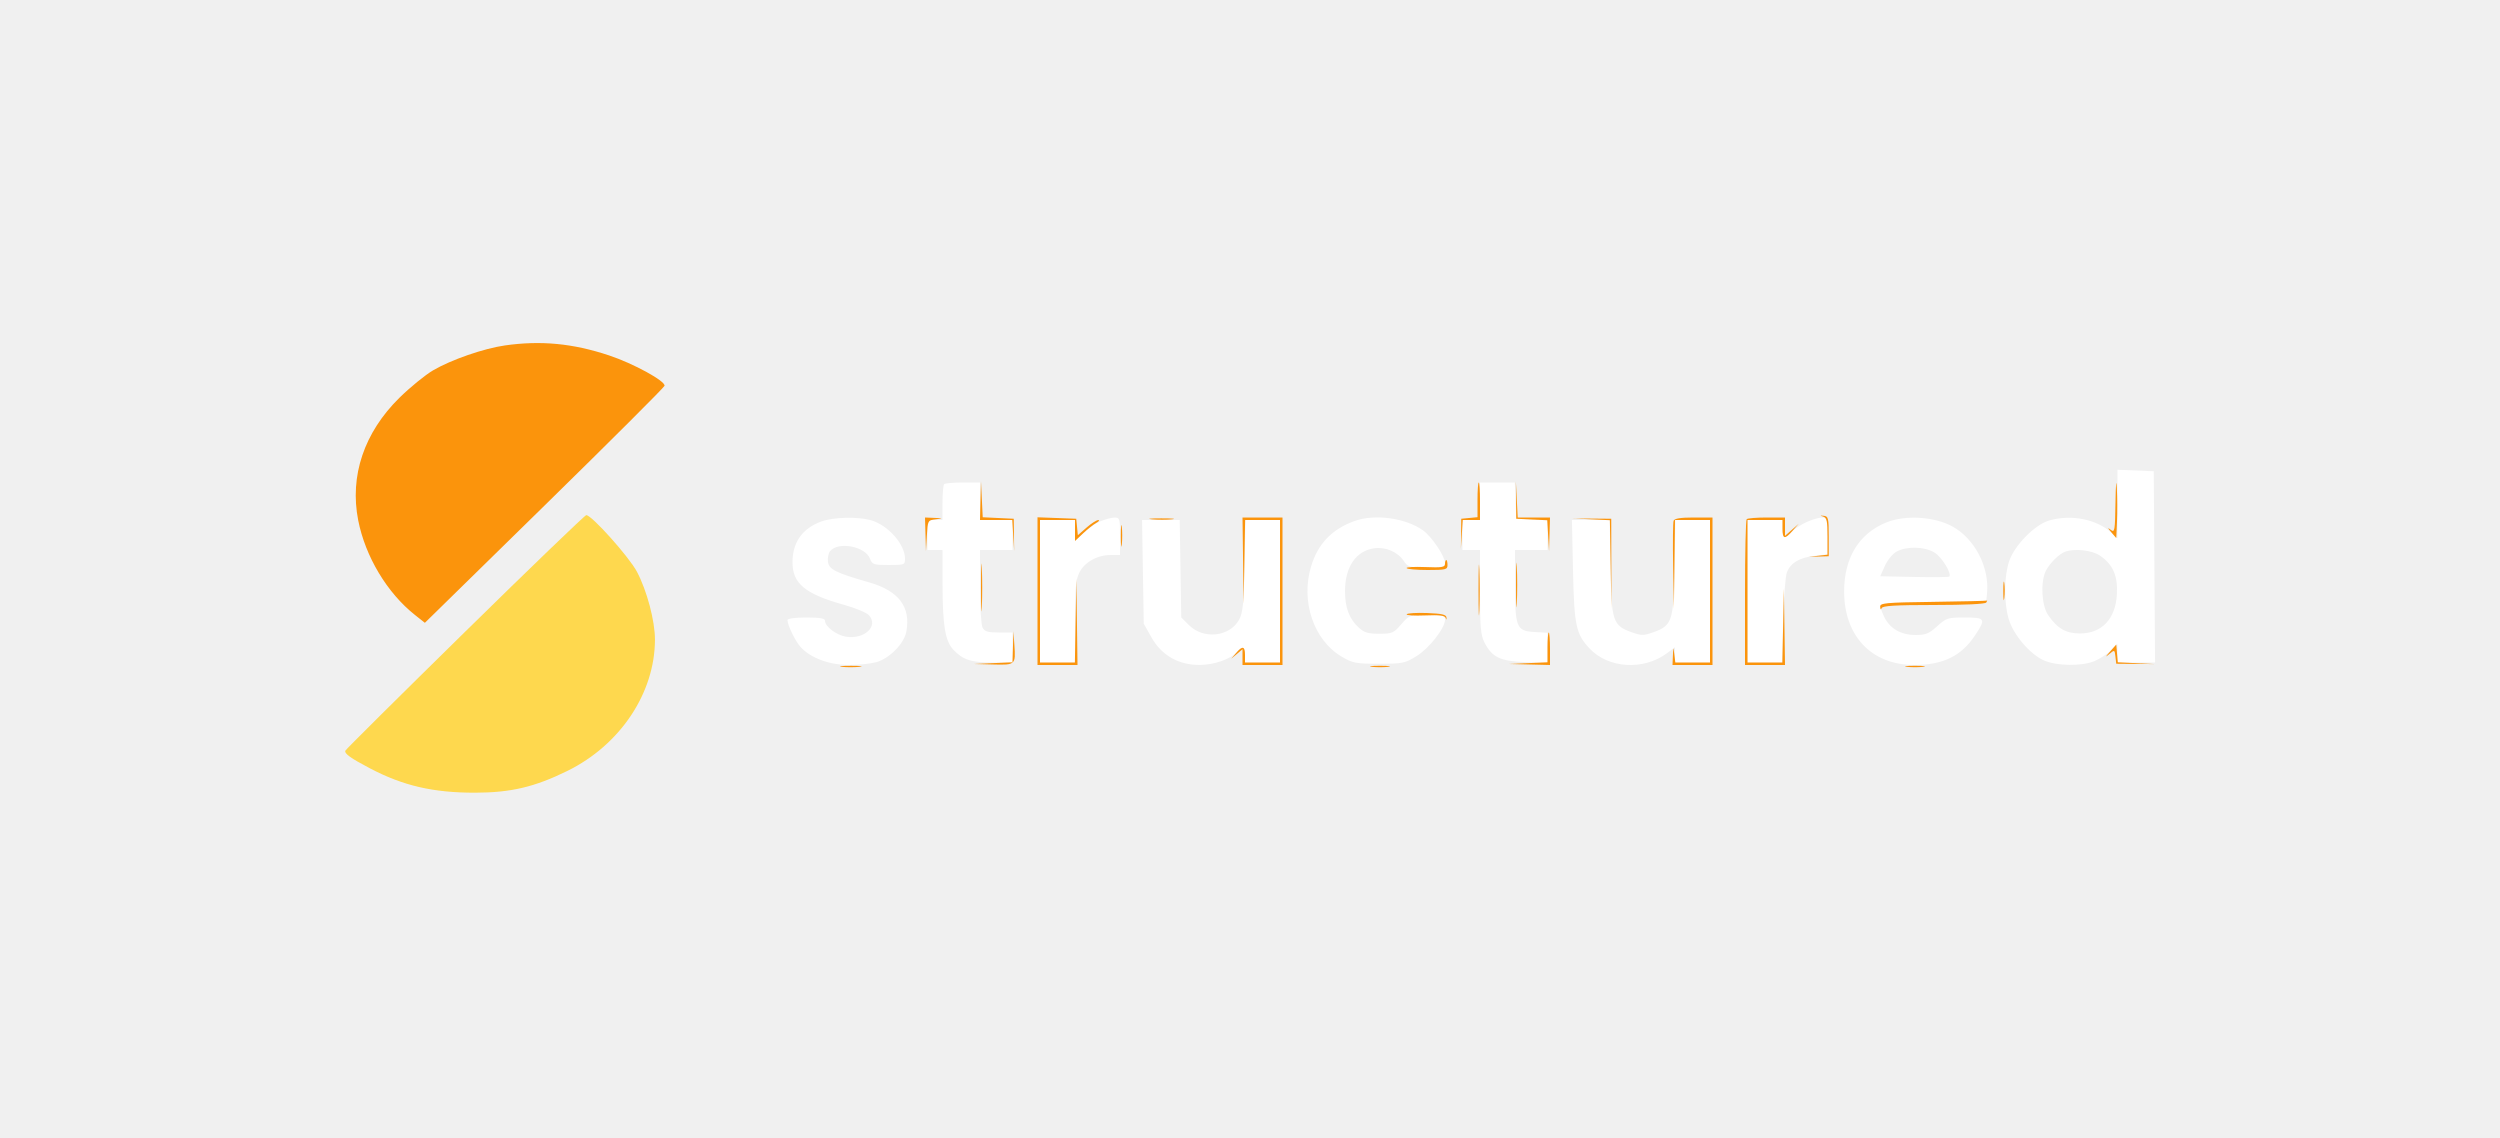
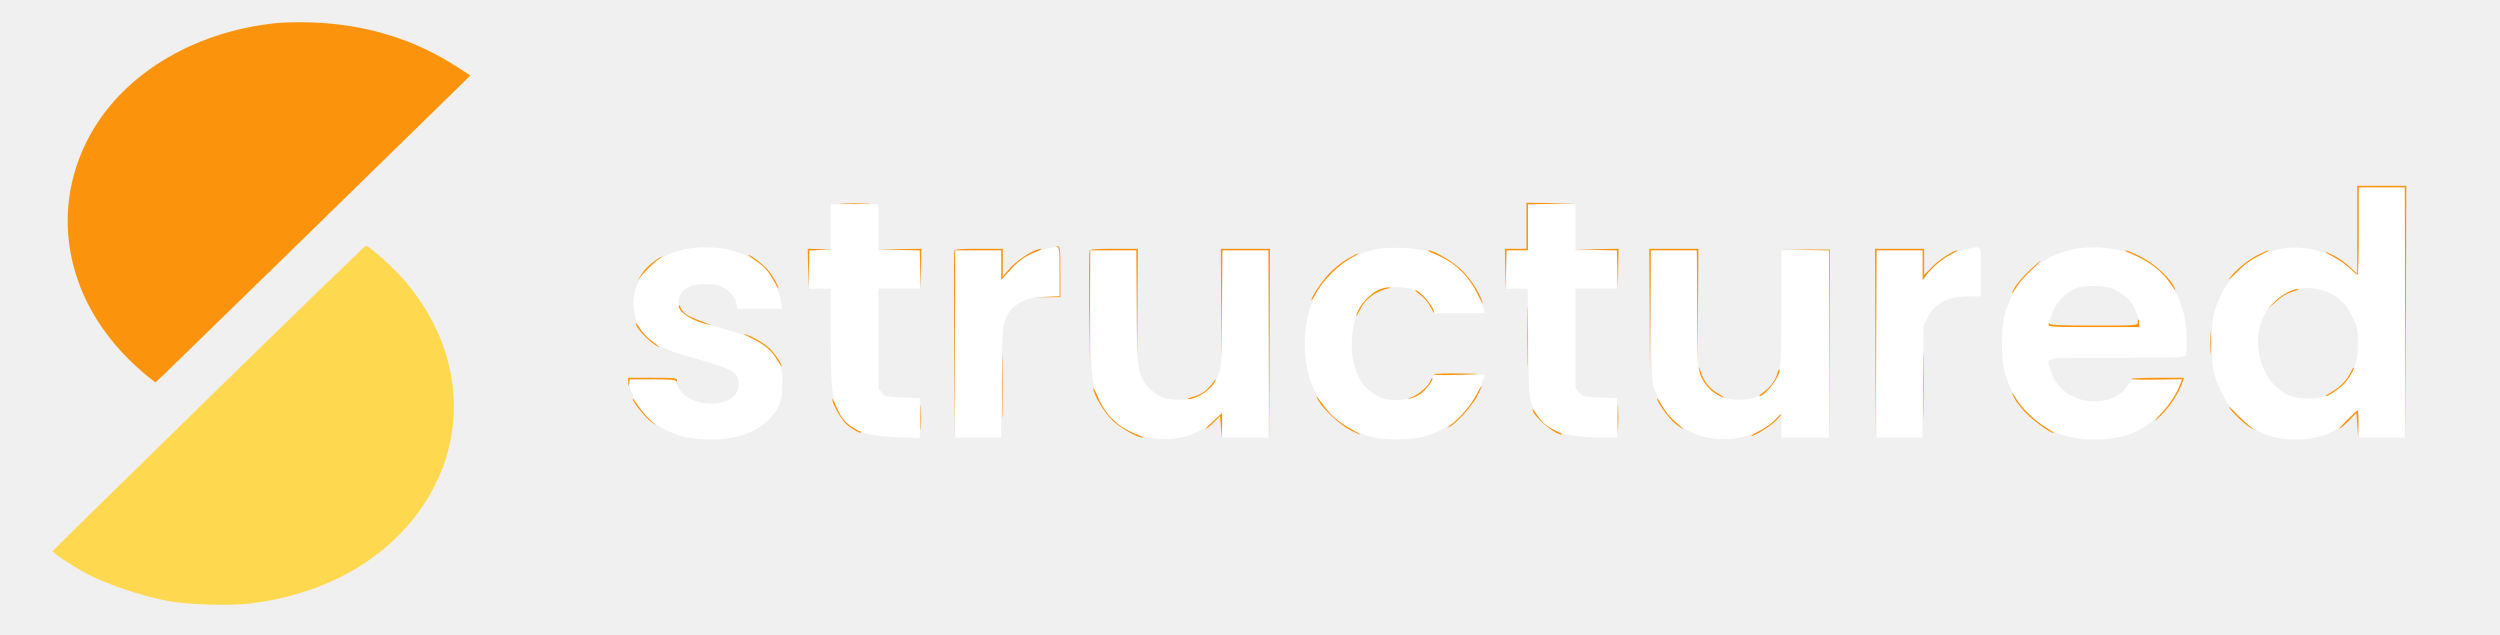
- <svg xmlns="http://www.w3.org/2000/svg" width="1000" height="455" viewBox="0 0 1000 455" version="1.1">
-   <path d="M 847 201.631 L 847 215.349 844.750 213.236 C 838.856 207.704, 828.412 205.617, 819.616 208.216 C 813.877 209.912, 805.838 218.092, 803.676 224.437 C 801.598 230.536, 801.517 241.009, 803.495 247.672 C 805.331 253.854, 811.906 261.598, 817.461 264.122 C 822.509 266.414, 832.682 266.577, 837.782 264.447 C 839.827 263.593, 842.737 261.709, 844.250 260.260 L 847 257.626 847 261.313 L 847 265 854.512 265 L 862.024 265 861.762 226.750 L 861.500 188.500 854.250 188.206 L 847 187.912 847 201.631 M 377.667 193.667 C 377.300 194.033, 377 197.408, 377 201.167 L 377 208 374 208 L 371 208 371 214 L 371 220 374 220 L 377 220 377.024 234.250 C 377.052 250.191, 378.091 256.396, 381.311 259.845 C 385.102 263.907, 388.419 265, 396.950 265 L 405 265 405 259 L 405 253 399.535 253 C 395.156 253, 393.865 252.616, 393.035 251.066 C 392.458 249.986, 392 242.694, 392 234.566 L 392 220 398.500 220 L 405 220 405 214 L 405 208 398.500 208 L 392 208 392 200.500 L 392 193 385.167 193 C 381.408 193, 378.033 193.300, 377.667 193.667 M 592 200.500 L 592 208 588.500 208 L 585 208 585 214 L 585 220 588.500 220 L 592 220 592.002 236.750 C 592.003 250.721, 592.293 254.069, 593.752 256.929 C 596.799 262.906, 599.991 264.455, 610.072 264.849 L 619 265.199 619 259.152 L 619 253.105 613.774 252.802 C 606.574 252.386, 606.033 251.057, 606.015 233.750 L 606 220 612.500 220 L 619 220 619 214.048 L 619 208.095 612.750 207.798 L 606.500 207.500 606.206 200.250 L 605.912 193 598.956 193 L 592 193 592 200.500 M 328.544 208.589 C 320.935 211.375, 317 216.926, 317 224.874 C 317 233.446, 322.020 237.588, 337.711 241.965 C 342.226 243.225, 346.667 245.080, 347.579 246.087 C 351.548 250.473, 345.739 255.868, 338.340 254.668 C 334.545 254.052, 330 250.596, 330 248.326 C 330 247.343, 328.062 247, 322.500 247 C 318.011 247, 315 247.414, 315 248.032 C 315 250.091, 318.147 256.529, 320.298 258.869 C 324.296 263.219, 331.747 265.980, 339.500 265.985 C 343.350 265.987, 348.290 265.492, 350.477 264.885 C 355.742 263.423, 361.634 257.466, 362.528 252.701 C 364.384 242.807, 359.535 236.356, 347.690 232.960 C 334.224 229.100, 331.535 227.749, 331.178 224.662 C 331.001 223.131, 331.383 221.243, 332.028 220.466 C 335.324 216.495, 346.104 218.512, 347.982 223.452 C 348.883 225.823, 349.403 226, 355.475 226 C 361.802 226, 362 225.923, 362 223.450 C 362 217.670, 355.127 209.962, 348.277 208.060 C 343.021 206.600, 333.262 206.862, 328.544 208.589 M 440 208.592 C 438.075 209.424, 435.038 211.520, 433.250 213.249 L 430 216.392 430 212.196 L 430 208 423 208 L 416 208 416 236.500 L 416 265 423 265 L 430 265 430.002 248.750 C 430.003 235.283, 430.303 231.901, 431.752 229 C 433.813 224.873, 438.938 222.004, 444.250 222.002 L 448 222 448 214.500 C 448 207.377, 447.887 207.002, 445.750 207.039 C 444.512 207.061, 441.925 207.759, 440 208.592 M 541.882 208.381 C 532.804 211.625, 527.156 217.509, 524.431 226.562 C 520.213 240.579, 525.483 256.085, 536.708 262.683 C 541.107 265.269, 542.327 265.500, 551.574 265.500 C 561.039 265.500, 561.947 265.317, 566.574 262.471 C 571.668 259.338, 578 251.256, 578 247.887 C 578 246.214, 577.191 246, 570.856 246 C 563.844 246, 563.652 246.069, 560.470 249.750 C 557.453 253.241, 556.847 253.500, 551.695 253.500 C 547.181 253.500, 545.662 253.039, 543.452 251 C 539.693 247.532, 538 243.029, 538 236.500 C 538 226.754, 542.413 220.291, 549.739 219.308 C 554.363 218.688, 559.166 220.798, 561.606 224.521 C 563.092 226.789, 563.858 227, 570.615 227 C 577.066 227, 578 226.772, 578 225.196 C 578 222.510, 572.673 214.616, 569.185 212.132 C 562.252 207.195, 549.935 205.503, 541.882 208.381 M 722.500 208.881 C 720.300 209.891, 717.643 211.681, 716.595 212.859 C 713.910 215.876, 713 215.532, 713 211.500 L 713 208 706 208 L 699 208 699 236.500 L 699 265 705.885 265 L 712.769 265 713.228 248.250 C 713.481 239.037, 714.188 230.286, 714.799 228.802 C 716.330 225.086, 719.822 223.045, 725.874 222.329 L 731 221.721 731 214.361 C 731 207.388, 730.882 207.001, 728.750 207.022 C 727.513 207.034, 724.700 207.870, 722.500 208.881 M 754.572 208.958 C 743.643 213.358, 737.666 223.085, 737.649 236.500 C 737.626 254.395, 748.604 265.967, 765.624 265.990 C 777.214 266.006, 784.530 262.445, 790.059 254.097 C 794.438 247.486, 794.151 247, 785.871 247 C 779.129 247, 778.533 247.190, 774.868 250.500 C 771.585 253.466, 770.271 253.999, 766.247 253.996 C 760.340 253.992, 755.903 251.424, 753.670 246.717 C 752.751 244.781, 752 242.712, 752 242.119 C 752 241.389, 758.880 240.952, 773.250 240.770 L 794.500 240.500 794.815 237.223 C 795.805 226.936, 789.947 215.593, 781.089 210.646 C 773.907 206.636, 762.192 205.890, 754.572 208.958 M 457.163 228.750 L 457.500 249.500 460.615 255 C 464.673 262.164, 471.418 266.011, 479.864 265.978 C 485.752 265.955, 492.455 263.579, 494.872 260.658 C 496.922 258.181, 498 258.644, 498 262 L 498 265 505 265 L 512 265 512 236.500 L 512 208 505.095 208 L 498.191 208 497.824 226.250 C 497.519 241.426, 497.155 245.061, 495.662 247.829 C 491.946 254.719, 481.428 255.887, 475.593 250.057 L 472.500 246.966 472.191 227.483 L 471.881 208 464.353 208 L 456.825 208 457.163 228.750 M 629.205 228.250 C 629.677 250.238, 630.391 253.604, 635.803 259.376 C 643.318 267.390, 657.378 268.269, 666.750 261.311 L 670 258.898 670 261.949 L 670 265 677 265 L 684 265 684 236.500 L 684 208 677.078 208 L 670.156 208 669.828 226.930 C 669.454 248.532, 668.885 250.240, 661.159 252.969 C 657.501 254.261, 656.499 254.261, 652.841 252.969 C 645.110 250.239, 644.544 248.535, 644.189 226.930 L 643.879 208 636.324 208 L 628.770 208 629.205 228.250 M 758.667 220.615 C 757.087 221.472, 755.008 223.996, 753.964 226.325 L 752.094 230.500 765.684 230.779 C 773.159 230.933, 779.465 230.869, 779.696 230.637 C 780.830 229.504, 776.727 222.804, 773.810 221.026 C 769.835 218.602, 762.737 218.410, 758.667 220.615 M 826 220.706 C 823.668 221.559, 819.954 225.223, 818.405 228.200 C 816.134 232.565, 816.586 242.097, 819.250 246.010 C 822.912 251.390, 826.360 253.385, 832 253.385 C 840.737 253.385, 846.200 247.596, 846.763 237.739 C 847.184 230.383, 845.175 225.782, 840.001 222.250 C 836.795 220.062, 829.856 219.297, 826 220.706" stroke="none" fill="#ffffff" fill-rule="evenodd" />
-   <path d="M 186 252.742 C 159.875 278.394, 138.340 299.775, 138.146 300.255 C 137.669 301.427, 140.230 303.269, 148 307.344 C 161.299 314.318, 173.283 317.095, 190 317.078 C 204.311 317.064, 213.865 314.810, 226.978 308.353 C 248.084 297.962, 261.929 277.221, 261.985 255.910 C 262.005 248.415, 258.785 236.262, 254.775 228.691 C 251.612 222.723, 236.587 205.945, 234.499 206.051 C 233.950 206.079, 212.125 227.090, 186 252.742" stroke="none" fill="#fed84e" fill-rule="evenodd" />
-   <path d="M 202 138.168 C 193.538 139.367, 180.466 143.897, 173.239 148.135 C 170.082 149.986, 164.023 154.923, 159.773 159.106 C 145.636 173.021, 139.794 190.383, 143.280 208.116 C 146.136 222.641, 154.843 237.164, 165.987 245.990 L 169.948 249.127 217.724 202.314 C 244.001 176.566, 265.639 154.973, 265.808 154.329 C 266.297 152.471, 253.344 145.382, 243.500 142.121 C 229.093 137.348, 216.352 136.134, 202 138.168 M 846.196 200.872 C 846.012 212.491, 845.893 213.162, 844.250 211.890 C 842.955 210.887, 843.020 211.144, 844.500 212.880 L 846.500 215.225 846.796 208.612 C 846.958 204.976, 846.934 198.963, 846.742 195.250 C 846.530 191.162, 846.314 193.380, 846.196 200.872 M 392.199 200.250 L 392 208 398.452 208 L 404.905 208 405.287 214.250 L 405.669 220.500 405.584 214 L 405.500 207.500 399.293 207.203 L 393.086 206.907 392.742 199.703 L 392.397 192.500 392.199 200.250 M 591 199.937 L 591 206.873 587.750 207.187 L 584.500 207.500 584.429 213.500 L 584.357 219.500 584.726 213.750 L 585.095 208 588.548 208 L 592 208 592 200.500 C 592 196.375, 591.775 193, 591.500 193 C 591.225 193, 591 196.121, 591 199.937 M 606.424 200 L 606.500 207.500 612.703 207.797 L 618.907 208.093 619.261 214.297 L 619.615 220.500 619.807 213.750 L 620 207 613.544 207 L 607.088 207 606.718 199.750 L 606.349 192.500 606.424 200 M 729.250 206.631 C 730.712 207.062, 731 208.361, 731 214.513 L 731 221.879 727.250 222.309 L 723.500 222.738 727.500 222.619 L 731.500 222.500 731.500 214.514 C 731.500 207.263, 731.316 206.508, 729.500 206.321 C 727.946 206.161, 727.890 206.230, 729.250 206.631 M 370.193 213.750 L 370.385 220.500 370.739 214.310 C 371.089 208.183, 371.125 208.116, 374.296 207.720 C 377.394 207.333, 377.376 207.315, 373.750 207.160 L 370 207 370.193 213.750 M 415 236.458 L 415 266 423 266 L 431 266 430.776 248.750 L 430.552 231.500 430.252 248.250 L 429.952 265 422.976 265 L 416 265 416 236.500 L 416 208 423 208 L 430 208 430 212.196 L 430 216.392 433.250 213.328 C 435.038 211.642, 437.400 209.768, 438.500 209.162 C 439.600 208.556, 439.953 208.047, 439.285 208.030 C 438.616 208.014, 436.509 209.370, 434.602 211.045 L 431.133 214.090 430.817 210.795 L 430.500 207.500 422.750 207.208 L 415 206.916 415 236.458 M 460.776 207.733 C 463.128 207.945, 466.728 207.942, 468.776 207.727 C 470.824 207.512, 468.900 207.339, 464.500 207.343 C 460.100 207.346, 458.424 207.522, 460.776 207.733 M 497.224 224.250 L 497.448 241.500 497.748 224.750 L 498.048 208 505.024 208 L 512 208 512 236.500 L 512 265 505 265 L 498 265 498 262 C 498 258.420, 496.981 258.208, 494.405 261.250 L 492.500 263.500 494.750 261.595 L 497 259.690 497 262.845 L 497 266 505 266 L 513 266 513 236.500 L 513 207 505 207 L 497 207 497.224 224.250 M 636.474 207.724 L 643.955 208.083 644.261 225.792 L 644.568 243.500 644.534 225.500 L 644.500 207.500 636.747 207.432 L 628.993 207.365 636.474 207.724 M 669.443 208.287 C 669.172 208.994, 669.085 217.207, 669.251 226.537 L 669.552 243.500 669.776 225.750 L 670 208 677 208 L 684 208 684 236.500 L 684 265 677.063 265 L 670.127 265 669.723 261.750 C 669.326 258.550, 669.318 258.558, 669.160 262.250 L 669 266 677 266 L 685 266 685 236.500 L 685 207 677.469 207 C 672.251 207, 669.786 207.395, 669.443 208.287 M 698.667 207.667 C 698.300 208.033, 698 221.308, 698 237.167 L 698 266 706 266 L 714 266 713.779 250.750 L 713.558 235.500 713.252 250.250 L 712.947 265 705.973 265 L 699 265 699 236.500 L 699 208 706 208 L 713 208 713 211.500 C 713 215.719, 713.876 215.880, 717.076 212.250 L 719.500 209.500 716.750 211.924 L 714 214.349 714 210.674 L 714 207 706.667 207 C 702.633 207, 699.033 207.300, 698.667 207.667 M 448.328 214.500 C 448.333 218.350, 448.513 219.802, 448.730 217.728 C 448.946 215.653, 448.943 212.503, 448.722 210.728 C 448.501 208.952, 448.324 210.650, 448.328 214.500 M 392.402 235 C 392.402 243.525, 392.556 247.012, 392.743 242.750 C 392.931 238.488, 392.931 231.512, 392.743 227.250 C 392.556 222.988, 392.402 226.475, 392.402 235 M 591.407 236 C 591.407 245.075, 591.559 248.787, 591.744 244.250 C 591.929 239.713, 591.929 232.287, 591.744 227.750 C 591.559 223.213, 591.407 226.925, 591.407 236 M 606.397 234 C 606.397 241.975, 606.553 245.238, 606.743 241.250 C 606.932 237.262, 606.932 230.738, 606.743 226.750 C 606.553 222.762, 606.397 226.025, 606.397 234 M 578 225.576 C 578 226.906, 576.762 227.101, 570.092 226.826 C 565.743 226.647, 562.394 226.838, 562.651 227.250 C 562.908 227.662, 566.691 228, 571.059 228 C 578.333 228, 579 227.832, 579 226 C 579 224.900, 578.775 224, 578.500 224 C 578.225 224, 578 224.709, 578 225.576 M 801.310 236.500 C 801.315 239.800, 801.502 241.029, 801.725 239.232 C 801.947 237.435, 801.943 234.735, 801.715 233.232 C 801.486 231.729, 801.304 233.200, 801.310 236.500 M 773.250 240.749 C 753.848 241.014, 752.007 241.190, 752.079 242.770 C 752.127 243.814, 752.358 244.004, 752.662 243.250 C 753.043 242.307, 758.174 242, 773.524 242 C 786.017 242, 794.121 241.614, 794.500 241 C 794.840 240.450, 794.979 240.103, 794.809 240.229 C 794.639 240.355, 784.938 240.589, 773.250 240.749 M 562.676 245.709 C 562.406 246.144, 565.703 246.354, 570.005 246.177 C 575.832 245.936, 577.936 246.190, 578.259 247.177 C 578.551 248.069, 578.658 248.011, 578.585 247 C 578.502 245.834, 576.773 245.435, 570.823 245.209 C 566.613 245.050, 562.947 245.275, 562.676 245.709 M 405.185 258.708 L 405 264.916 397.250 265.257 L 389.500 265.598 397.281 265.799 C 406.213 266.030, 406.299 265.949, 405.742 257.881 L 405.370 252.500 405.185 258.708 M 619 258.958 L 619 264.916 611.250 265.257 L 603.500 265.598 611.750 265.799 L 620 266 620 259.500 C 620 255.925, 619.775 253, 619.500 253 C 619.225 253, 619 255.681, 619 258.958 M 844 260.650 C 842.059 262.852, 841.986 263.077, 843.675 261.656 C 845.824 259.848, 845.854 259.860, 846.175 262.663 L 846.500 265.500 854.253 265.568 L 862.007 265.635 854.561 265.277 L 847.116 264.918 846.808 261.366 L 846.500 257.814 844 260.650 M 336.728 266.722 C 338.503 266.943, 341.653 266.946, 343.728 266.730 C 345.802 266.513, 344.350 266.333, 340.500 266.328 C 336.650 266.324, 334.952 266.501, 336.728 266.722 M 548.750 266.723 C 550.538 266.945, 553.462 266.945, 555.250 266.723 C 557.038 266.502, 555.575 266.320, 552 266.320 C 548.425 266.320, 546.962 266.502, 548.750 266.723 M 762.750 266.723 C 764.538 266.945, 767.462 266.945, 769.250 266.723 C 771.038 266.502, 769.575 266.320, 766 266.320 C 762.425 266.320, 760.962 266.502, 762.750 266.723" stroke="none" fill="#fb940c" fill-rule="evenodd" />
-   <path d="" stroke="none" fill="#fbf2c8" fill-rule="evenodd" />
+ <svg xmlns="http://www.w3.org/2000/svg" width="1628" height="413" viewBox="0 0 1628 413" version="1.1">
+   <path d="M 1536 150.500 C 1536 166.175, 1535.709 179, 1535.354 179 C 1534.998 179, 1532.514 176.949, 1529.834 174.441 C 1519.103 164.403, 1502.484 159.502, 1486.889 161.775 C 1466.093 164.806, 1450.020 178.934, 1442.833 200.500 C 1440.778 206.666, 1440.500 209.406, 1440.500 223.500 C 1440.500 237.701, 1440.767 240.287, 1442.871 246.500 C 1447.575 260.384, 1455.613 271.199, 1466.428 278.195 C 1475.099 283.804, 1483.536 286.156, 1495 286.159 C 1510.309 286.163, 1521.223 281.814, 1530.324 272.084 C 1532.940 269.288, 1535.287 267, 1535.540 267 C 1535.793 267, 1536 271.050, 1536 276 L 1536 285 1551 285 L 1566 285 1566 203.500 L 1566 122 1551 122 L 1536 122 1536 150.500 M 541 148 L 541 163 534 163 L 527 163 527 175.500 L 527 188 534 188 L 541 188 541.020 218.250 C 541.043 253.195, 541.654 259.046, 546.207 267.919 C 552.344 279.881, 561.044 283.716, 584.250 284.691 L 599 285.311 599 272.244 L 599 259.177 587.911 258.838 C 577.188 258.511, 576.743 258.408, 574.411 255.694 L 572 252.888 572 220.444 L 572 188 585.500 188 L 599 188 599 175.500 L 599 163 585.500 163 L 572 163 572 148 L 572 133 556.500 133 L 541 133 541 148 M 995 148 L 995 163 988 163 L 981 163 981 175.500 L 981 188 987.922 188 L 994.843 188 995.209 223.250 C 995.555 256.732, 995.684 258.776, 997.767 264 C 1003.893 279.367, 1016.296 284.968, 1044.250 284.992 L 1053 285 1053 272.088 L 1053 259.177 1041.911 258.838 C 1031.188 258.511, 1030.743 258.408, 1028.411 255.694 L 1026 252.888 1026 220.444 L 1026 188 1039.500 188 L 1053 188 1053 175.500 L 1053 163 1039.500 163 L 1026 163 1026 148 L 1026 133 1010.500 133 L 995 133 995 148 M 447.581 162.059 C 435.545 164.074, 424.691 170.321, 418.567 178.756 C 408.883 192.094, 410.986 211.409, 423.171 221.041 C 429.825 226.301, 434.687 228.330, 453.024 233.500 C 477.910 240.517, 481 242.406, 481 250.604 C 481 267.042, 446.383 266.810, 440.946 250.335 L 439.845 247 424.791 247 L 409.737 247 410.282 251.062 C 411.700 261.639, 421.642 274.088, 433.226 279.790 C 442.977 284.591, 450.081 286.129, 462.500 286.129 C 479.510 286.129, 491.838 282.005, 500.391 273.452 C 507.521 266.321, 509.500 261.227, 509.500 250 C 509.500 241.335, 509.239 240.028, 506.529 235.136 C 500.612 224.454, 492.500 219.933, 466.610 212.894 C 446.588 207.450, 442 204.404, 442 196.554 C 442 191.753, 444.380 188.575, 449.610 186.390 C 453.537 184.749, 462.952 184.581, 468.269 186.058 C 473.211 187.430, 478.723 193.007, 479.563 197.485 L 480.223 201 494.725 201 L 509.227 201 508.572 196.250 C 507.559 188.904, 501.691 177.778, 496.349 173.076 C 485.036 163.118, 466.400 158.908, 447.581 162.059 M 681 162.098 C 672.802 163.699, 664.568 168.573, 658.057 175.679 L 652 182.289 652 172.645 L 652 163 637 163 L 622 163 622 224 L 622 285 636.923 285 L 651.845 285 652.226 249.250 C 652.550 218.816, 652.856 212.858, 654.282 209.184 C 656.933 202.356, 659.632 199.327, 665.718 196.349 C 670.358 194.079, 673.078 193.502, 680.694 193.168 L 690 192.761 690 176.881 C 690 158.859, 690.806 160.183, 681 162.098 M 895 162.491 C 880.243 165.829, 865.603 176.214, 858.505 188.380 C 846.227 209.423, 846.700 241.420, 859.576 260.813 C 867.329 272.489, 879.289 280.969, 892.990 284.504 C 901.300 286.649, 918.298 286.657, 926.500 284.520 C 945.002 279.700, 958.901 266.704, 965.472 248.079 L 966.911 244 950.469 244 L 934.027 244 932.633 247.336 C 930.771 251.791, 924.630 257.620, 920.139 259.193 C 918.137 259.894, 913.125 260.459, 909 260.448 C 902.596 260.430, 900.707 259.994, 896.077 257.464 C 887.141 252.580, 881.809 242.986, 880.468 229.375 C 879.653 221.100, 881.250 209.488, 884.089 203.055 C 886.620 197.320, 892.310 191.315, 897.500 188.903 C 902.159 186.738, 913.136 186.361, 919.142 188.161 C 924.320 189.712, 930.201 194.902, 932.462 199.915 L 934.304 204 950.558 204 L 966.813 204 966.292 201.750 C 966.006 200.512, 963.998 195.763, 961.831 191.195 C 955.376 177.594, 944.071 168.070, 929 163.536 C 921.234 161.200, 903.161 160.645, 895 162.491 M 1280 162.393 C 1270.020 164.615, 1260.342 171.040, 1254.231 179.500 L 1252.063 182.500 1252.032 172.750 L 1252 163 1237 163 L 1222 163 1222 224 L 1222 285 1236.933 285 L 1251.866 285 1252.183 248.750 L 1252.500 212.500 1255.500 206.500 C 1260.189 197.121, 1268.487 193, 1282.682 193 L 1290 193 1290 177 C 1290 158.697, 1290.872 159.971, 1280 162.393 M 1349.072 162.553 C 1327.600 167.210, 1311.331 183.060, 1305.418 205.085 C 1303.038 213.952, 1303.029 233.209, 1305.401 242 C 1308.466 253.359, 1312.763 260.839, 1320.960 269.086 C 1333.036 281.236, 1345.258 286.082, 1364 286.153 C 1382.024 286.221, 1394.507 281.525, 1406.128 270.306 C 1412.157 264.486, 1417.119 257.077, 1419.916 249.722 L 1420.950 247 1404.668 247 L 1388.385 247 1385.243 251.458 C 1380.538 258.133, 1373.564 261.392, 1364 261.386 C 1350.508 261.377, 1339.514 253.843, 1335.683 241.980 C 1332.473 232.042, 1327.915 233, 1378.393 233 C 1417.951 233, 1422.852 232.828, 1423.393 231.418 C 1423.727 230.548, 1424 226.025, 1424 221.366 C 1424 196.663, 1413.148 177.648, 1393.500 167.923 C 1380.108 161.295, 1363.903 159.337, 1349.072 162.553 M 710.239 204.750 C 710.665 249.997, 710.734 250.610, 716.696 262.383 C 729.589 287.844, 768.603 294.149, 790.102 274.245 L 796 268.785 796 276.892 L 796 285 811 285 L 826 285 826 224 L 826 163 811.064 163 L 796.128 163 795.814 201.250 C 795.504 238.989, 795.468 239.570, 793.137 244.727 C 790.337 250.920, 783.875 257.213, 778.416 259.062 C 773.206 260.827, 761.395 260.665, 756.927 258.768 C 752.020 256.683, 746.262 251.433, 743.982 246.965 C 740.727 240.584, 740.015 231.594, 740.008 196.750 L 740 163 724.923 163 L 709.846 163 710.239 204.750 M 1075.228 205.750 C 1075.561 247.015, 1075.650 248.706, 1077.791 254.420 C 1085.452 274.866, 1101.392 286, 1123 286 C 1135.592 286, 1149.592 280.515, 1156.492 272.878 L 1160 268.994 1160 276.997 L 1160 285 1175.500 285 L 1191 285 1191 224 L 1191 163 1175.500 163 L 1160 163 1160 200.318 C 1160 243.852, 1159.783 245.313, 1152.171 252.924 C 1146.672 258.423, 1140.750 260.513, 1131.160 260.340 C 1118.601 260.113, 1108.678 252.049, 1106.086 239.967 C 1105.419 236.854, 1105 221.048, 1105 198.951 L 1105 163 1089.941 163 L 1074.883 163 1075.228 205.750 M 1352.885 187.321 C 1344.589 190.420, 1338.118 197.497, 1335.490 206.345 C 1334.671 209.105, 1334 211.731, 1334 212.182 C 1334 212.632, 1347.275 213, 1363.500 213 C 1396.919 213, 1394.322 213.794, 1391.529 204.432 C 1389.606 197.985, 1385.472 193.120, 1378.856 189.515 C 1374.352 187.061, 1372.147 186.547, 1365 186.284 C 1359.579 186.085, 1355.190 186.461, 1352.885 187.321 M 1496.723 188.028 C 1487.917 189.528, 1478.700 196.787, 1474.065 205.872 C 1467.150 219.427, 1470.367 240.121, 1481.032 250.680 C 1487.782 257.363, 1493.104 259.500, 1503 259.500 C 1510.290 259.500, 1512.314 259.100, 1517.214 256.694 C 1524.217 253.255, 1530.184 246.691, 1533.165 239.147 C 1534.937 234.661, 1535.402 231.444, 1535.425 223.500 C 1535.451 214.277, 1535.207 212.995, 1532.287 207 C 1528.764 199.769, 1527.145 197.697, 1521.931 193.744 C 1515.383 188.780, 1505.483 186.536, 1496.723 188.028" stroke="none" fill="#ffffff" fill-rule="evenodd" />
+   <path d="M 135.923 259.120 C 80.141 313.636, 34.372 358.570, 34.216 358.972 C 33.933 359.701, 45.465 367.441, 54 372.249 C 67.724 379.982, 91.933 388.261, 110.500 391.572 C 122.925 393.788, 150.379 394.570, 162.654 393.058 C 209.158 387.329, 247.373 366.899, 271.502 334.869 C 293.436 305.751, 300.685 270.706, 291.925 236.135 C 286.959 216.538, 276.818 197.884, 261.967 181.032 C 255.316 173.483, 240.128 160, 238.277 160 C 237.765 160, 191.706 204.604, 135.923 259.120" stroke="none" fill="#fed84e" fill-rule="evenodd" />
+   <path d="M 179.768 15.043 C 124.463 20.820, 77.897 49.765, 56.765 91.500 C 33.001 138.435, 43.086 192.957, 82.953 233.070 C 87.104 237.246, 92.912 242.547, 95.861 244.848 L 101.222 249.033 108.361 242.315 C 113.795 237.202, 254.232 100.195, 299.410 55.933 L 306.319 49.163 297.910 43.701 C 269.913 25.517, 238.065 15.766, 202.883 14.605 C 194.972 14.344, 184.571 14.541, 179.768 15.043 M 1535 149.637 L 1535 178.274 1530.133 173.721 C 1527.456 171.217, 1522.971 168.005, 1520.166 166.584 C 1512.621 162.761, 1512.472 163.491, 1519.972 167.533 C 1523.532 169.451, 1528.274 172.816, 1530.510 175.010 C 1532.746 177.205, 1534.896 179, 1535.288 179 C 1535.680 179, 1536 166.175, 1536 150.500 L 1536 122 1550.994 122 L 1565.988 122 1566.250 203.750 L 1566.512 285.500 1566.756 203.250 L 1567 121 1551 121 L 1535 121 1535 149.637 M 548.797 132.745 C 553.361 132.930, 560.561 132.929, 564.797 132.742 C 569.034 132.555, 565.300 132.404, 556.500 132.405 C 547.700 132.406, 544.234 132.559, 548.797 132.745 M 994 147 L 994 162 987 162 L 980 162 980.217 175.250 L 980.435 188.500 980.747 175.750 L 981.060 163 988.030 163 L 995 163 995 148.025 L 995 133.051 1010.750 132.748 L 1026.500 132.445 1010.250 132.223 L 994 132 994 147 M 688.250 160.631 C 689.822 161.094, 690 162.766, 690 177.033 L 690 192.919 681.750 193.278 L 673.500 193.637 682 193.569 L 690.500 193.500 690.500 177.014 C 690.500 161.263, 690.411 160.518, 688.500 160.321 C 686.946 160.161, 686.890 160.230, 688.250 160.631 M 526.217 175.250 L 526.435 188.500 526.747 175.793 L 527.059 163.086 534.280 162.742 L 541.500 162.397 533.750 162.199 L 526 162 526.217 175.250 M 585.220 162.747 L 598.941 163.056 599.253 175.778 L 599.565 188.500 599.783 175.250 L 600 162 585.750 162.219 L 571.500 162.439 585.220 162.747 M 621.459 163.250 C 621.196 163.938, 621.102 191.725, 621.249 225 L 621.516 285.500 621.758 224.250 L 622 163 637 163 L 652 163 652 172.670 L 652 182.341 657.523 176.238 C 663.494 169.640, 667.505 166.784, 674.813 163.926 C 677.391 162.918, 678.825 162.077, 678 162.057 C 673.338 161.942, 661.244 169.901, 655.939 176.577 L 653 180.275 653 171.138 L 653 162 637.469 162 C 625.965 162, 621.813 162.324, 621.459 163.250 M 709.456 163.255 C 709.191 163.946, 709.098 180.483, 709.250 200.005 L 709.526 235.500 709.763 199.250 L 710 163 724.987 163 L 739.974 163 740.250 198.250 L 740.526 233.500 740.763 197.750 L 741 162 725.469 162 C 713.931 162, 709.813 162.323, 709.456 163.255 M 795.237 198.750 L 795.474 235.500 795.750 199.250 L 796.025 163 811.005 163 L 825.985 163 826.250 224.250 L 826.516 285.500 826.758 223.750 L 827 162 811 162 L 795 162 795.237 198.750 M 1039.220 162.747 L 1052.941 163.056 1053.253 175.778 L 1053.565 188.500 1053.783 175.250 L 1054 162 1039.750 162.219 L 1025.500 162.439 1039.220 162.747 M 1074.238 202.250 L 1074.476 242.500 1074.750 202.750 L 1075.023 163 1089.999 163 L 1104.976 163 1105.250 200.250 L 1105.525 237.500 1105.763 199.750 L 1106 162 1090 162 L 1074 162 1074.238 202.250 M 1175.491 162.736 L 1190.985 163.051 1191.254 223.775 L 1191.523 284.500 1191.512 223.500 L 1191.500 162.500 1175.749 162.461 L 1159.998 162.421 1175.491 162.736 M 1221.242 223.750 L 1221.484 285.500 1221.750 224.250 L 1222.015 163 1237.008 163 L 1252 163 1252.032 172.750 L 1252.063 182.500 1254.231 179.500 C 1257.942 174.363, 1264.271 168.925, 1270 165.951 C 1273.025 164.381, 1275.148 163.075, 1274.717 163.048 C 1272.281 162.899, 1262.861 168.989, 1258.296 173.665 L 1253 179.089 1253 170.545 L 1253 162 1237 162 L 1221 162 1221.242 223.750 M 934.443 165.491 C 947.536 170.873, 956.285 179.237, 962.695 192.500 C 964.556 196.350, 965.785 198.375, 965.426 197 C 963.950 191.348, 958.131 182.131, 952.425 176.407 C 946.573 170.537, 933.955 162.967, 930.116 163.024 C 929.227 163.037, 931.175 164.147, 934.443 165.491 M 1388.158 165.375 C 1399.568 170.068, 1407.983 176.600, 1413.761 185.250 C 1416.800 189.800, 1417.807 190.203, 1415.307 185.868 C 1411.655 179.537, 1402.150 171.199, 1393.848 167.044 C 1389.404 164.820, 1385.033 163.011, 1384.134 163.024 C 1383.235 163.037, 1385.046 164.095, 1388.158 165.375 M 1470.208 166.054 C 1463.716 169.298, 1455.472 176.124, 1451.775 181.316 C 1450.545 183.043, 1452.680 181.271, 1456.519 177.377 C 1461.601 172.224, 1465.541 169.309, 1471 166.665 C 1475.125 164.668, 1478.009 163.026, 1477.410 163.017 C 1476.810 163.008, 1473.569 164.374, 1470.208 166.054 M 877.107 168.750 C 873.616 170.813, 868.325 175.129, 865.348 178.342 C 860.229 183.867, 853.998 193.318, 854.036 195.500 C 854.046 196.050, 855.504 193.805, 857.277 190.510 C 861.450 182.755, 871.892 172.294, 879.500 168.246 C 882.800 166.490, 885.040 165.041, 884.477 165.027 C 883.915 165.012, 880.598 166.688, 877.107 168.750 M 491.513 169.383 C 497.887 173.707, 500.224 176.272, 503.948 183.029 C 505.607 186.038, 506.972 188.145, 506.982 187.710 C 507.020 186.045, 502.850 178.899, 499.839 175.469 C 496.731 171.929, 488.900 166, 487.333 166 C 486.890 166, 488.771 167.522, 491.513 169.383 M 426.400 169.864 C 421.807 173.238, 418.909 176.369, 416.556 180.500 C 414.879 183.445, 414.881 183.454, 416.641 181 C 419.083 177.595, 425.948 170.801, 429 168.769 C 430.375 167.854, 431.230 167.081, 430.900 167.052 C 430.570 167.024, 428.545 168.289, 426.400 169.864 M 1321.266 176.388 C 1317.541 179.902, 1313.454 184.627, 1312.183 186.888 C 1309.080 192.409, 1310.127 192.165, 1313.384 186.608 C 1314.800 184.192, 1318.957 179.467, 1322.624 176.108 C 1326.290 172.749, 1329.008 170, 1328.663 170 C 1328.319 170, 1324.990 172.875, 1321.266 176.388 M 898 188.590 C 893.470 190.547, 887.362 196.470, 884.846 201.347 C 883.754 203.463, 883.046 205.380, 883.274 205.607 C 883.501 205.834, 884.505 204.206, 885.505 201.989 C 888.708 194.886, 895.628 189.674, 904.500 187.681 C 906.095 187.323, 905.994 187.216, 904 187.155 C 902.625 187.113, 899.925 187.759, 898 188.590 M 994.446 219.500 C 994.447 237.100, 994.583 244.159, 994.749 235.187 C 994.914 226.215, 994.914 211.815, 994.748 203.187 C 994.581 194.559, 994.446 201.900, 994.446 219.500 M 1489.422 190.477 C 1486.687 191.840, 1482.662 194.860, 1480.475 197.188 L 1476.500 201.422 1481.106 197.323 C 1486.364 192.644, 1488.858 191.168, 1494.500 189.392 C 1496.774 188.677, 1497.614 188.105, 1496.446 188.067 C 1495.317 188.030, 1492.156 189.115, 1489.422 190.477 M 924.825 191.988 C 927.099 193.635, 930.062 197.113, 931.428 199.738 C 932.791 202.357, 933.928 204.145, 933.953 203.710 C 934.156 200.270, 924.709 189, 921.622 189 C 921.115 189, 922.556 190.345, 924.825 191.988 M 442.039 199.327 C 441.951 203.445, 451.879 209.579, 461.709 211.481 C 463.244 211.778, 461.563 210.955, 457.973 209.652 C 448.004 206.032, 444.975 204.160, 443.464 200.685 C 442.584 198.663, 442.064 198.167, 442.039 199.327 M 1392 210 C 1392 211.953, 1391.333 212, 1363.583 212 C 1341.786 212, 1335.049 211.709, 1334.662 210.750 C 1334.361 210.003, 1334.126 210.205, 1334.079 211.250 C 1334.005 212.879, 1336.041 213, 1363.500 213 L 1393 213 1393 210.500 C 1393 209.125, 1392.775 208, 1392.500 208 C 1392.225 208, 1392 208.900, 1392 210 M 414 210.654 C 414 213.468, 421.892 221.921, 427.750 225.380 C 430.672 227.105, 428.645 225.084, 424.387 222.026 C 421.850 220.204, 418.475 216.665, 416.887 214.161 C 415.299 211.657, 414 210.079, 414 210.654 M 1439.382 223.500 C 1439.384 230.100, 1439.546 232.670, 1439.741 229.211 C 1439.937 225.752, 1439.936 220.352, 1439.738 217.211 C 1439.540 214.070, 1439.380 216.900, 1439.382 223.500 M 488.816 219.940 C 497.474 224.048, 502.566 228.315, 506.041 234.374 C 507.658 237.193, 508.985 239.026, 508.991 238.446 C 509.010 236.286, 503.171 228.304, 499.401 225.337 C 495.121 221.968, 488.895 218.623, 485 217.600 C 483.625 217.239, 485.342 218.292, 488.816 219.940 M 1252.450 251 C 1252.450 269.975, 1252.584 277.738, 1252.748 268.250 C 1252.913 258.762, 1252.913 243.238, 1252.748 233.750 C 1252.584 224.262, 1252.450 232.025, 1252.450 251 M 652.448 252 C 652.448 270.425, 652.583 277.962, 652.748 268.750 C 652.913 259.538, 652.913 244.463, 652.748 235.250 C 652.583 226.037, 652.448 233.575, 652.448 252 M 1106.490 240.931 C 1107.339 246.403, 1111.740 252.879, 1116.783 256.078 C 1119.318 257.685, 1121.866 258.996, 1122.446 258.991 C 1123.026 258.985, 1121.250 257.670, 1118.500 256.068 C 1113.042 252.888, 1109.611 248.485, 1107.391 241.810 C 1106.128 238.012, 1106.021 237.908, 1106.490 240.931 M 1530.801 242.291 C 1528.320 247.494, 1524.119 251.890, 1518.612 255.049 C 1515.800 256.662, 1513.974 257.985, 1514.554 257.991 C 1516.480 258.008, 1524.498 252.385, 1527.306 249.048 C 1530.317 245.469, 1533.383 240.050, 1532.753 239.420 C 1532.536 239.203, 1531.658 240.495, 1530.801 242.291 M 1157.591 242.508 C 1156.421 247.194, 1153.079 251.930, 1148.709 255.096 C 1146.504 256.693, 1145.136 258, 1145.670 258 C 1149.436 258, 1159.904 244.212, 1158.755 240.765 C 1158.526 240.078, 1158.002 240.862, 1157.591 242.508 M 933.652 243.750 C 933.395 244.162, 938.431 244.382, 944.843 244.239 C 965.643 243.773, 967.862 243.382, 950.809 243.189 C 941.629 243.085, 933.908 243.338, 933.652 243.750 M 409.150 249.250 C 409.289 252.275, 409.329 252.310, 409.716 249.750 L 410.133 247 424.983 247 C 435.928 247, 439.966 247.329, 440.338 248.250 C 440.639 248.997, 440.874 248.795, 440.921 247.750 C 440.993 246.153, 439.602 246, 425 246 L 409 246 409.150 249.250 M 931.570 247.779 C 930.557 250.970, 924.024 256.814, 919.625 258.464 C 916.652 259.580, 916.338 259.852, 918.500 259.441 C 920.150 259.127, 922.970 257.886, 924.766 256.685 C 928.230 254.368, 933.678 247.345, 932.740 246.407 C 932.433 246.100, 931.907 246.718, 931.570 247.779 M 1387.653 246.750 C 1387.397 247.162, 1394.792 247.367, 1404.086 247.204 L 1420.985 246.909 1420.041 249.392 C 1417.309 256.577, 1413.040 263.202, 1407.111 269.457 C 1403.475 273.292, 1402.278 274.918, 1404.451 273.069 C 1411.912 266.722, 1418.854 256.579, 1421.437 248.250 L 1422.135 246 1405.126 246 C 1395.772 246, 1387.909 246.338, 1387.653 246.750 M 788.699 250.510 C 785.111 255.007, 781.945 257.052, 776.151 258.612 C 773.555 259.311, 772.508 259.895, 773.782 259.933 C 778.897 260.084, 788.220 254.070, 791.117 248.750 C 792.578 246.068, 791.780 246.649, 788.699 250.510 M 961.092 257.616 C 957.805 263.956, 950.514 272.422, 944.500 276.885 C 942.068 278.689, 941.973 278.881, 944 277.900 C 948.350 275.793, 958.372 264.710, 961.846 258.164 C 963.687 254.696, 965.027 251.694, 964.825 251.492 C 964.623 251.290, 962.943 254.046, 961.092 257.616 M 712.024 253.116 C 711.969 256.853, 719.169 268.870, 724.464 273.877 C 729.664 278.796, 740.771 285.079, 744 284.929 C 744.825 284.890, 743.900 284.270, 741.945 283.550 C 727.944 278.391, 719.963 270.743, 714.354 257.108 C 713.086 254.024, 712.037 252.227, 712.024 253.116 M 1312.108 259.978 C 1313.337 262.166, 1316.629 266.295, 1319.422 269.153 C 1324.343 274.190, 1335.240 282, 1337.346 282 C 1337.916 282, 1335.709 280.399, 1332.441 278.441 C 1325.274 274.149, 1316.765 266.050, 1313.328 260.250 C 1310.143 254.874, 1309.110 254.644, 1312.108 259.978 M 858.693 261.148 C 861.793 266.548, 872.369 276.385, 878.711 279.765 C 882.049 281.544, 885.167 282.990, 885.640 282.977 C 886.113 282.965, 883.790 281.494, 880.479 279.708 C 872.060 275.169, 866.800 270.704, 861.826 263.875 C 857.078 257.354, 855.956 256.377, 858.693 261.148 M 412 259.737 C 412 261.690, 420.027 271.777, 423.684 274.418 L 427.500 277.174 423.293 273.337 C 420.979 271.227, 417.491 267.092, 415.543 264.150 C 413.594 261.207, 412 259.221, 412 259.737 M 542.047 260.090 C 541.952 263.296, 548.188 273.980, 551.810 276.819 C 556.427 280.437, 559.996 282.338, 560.752 281.581 C 561.072 281.261, 560.885 281, 560.338 281 C 559.791 281, 557.259 279.619, 554.711 277.932 C 549.757 274.651, 546.860 270.689, 543.926 263.187 C 542.918 260.609, 542.073 259.216, 542.047 260.090 M 599.392 272 C 599.392 279.425, 599.549 282.462, 599.742 278.750 C 599.934 275.038, 599.934 268.962, 599.742 265.250 C 599.549 261.538, 599.392 264.575, 599.392 272 M 1053.392 272 C 1053.392 279.425, 1053.549 282.462, 1053.742 278.750 C 1053.934 275.038, 1053.934 268.962, 1053.742 265.250 C 1053.549 261.538, 1053.392 264.575, 1053.392 272 M 1079.009 259.636 C 1078.992 261.792, 1087.124 272.930, 1090.807 275.793 C 1095.769 279.651, 1098.414 280.947, 1094 277.357 C 1088.587 272.956, 1085.101 268.955, 1081.928 263.500 C 1080.328 260.750, 1079.015 259.011, 1079.009 259.636 M 1451.684 265.531 C 1454.522 269.549, 1463.004 277.432, 1466.062 278.893 L 1468.500 280.058 1466 278.353 C 1464.625 277.416, 1460.360 273.465, 1456.522 269.574 C 1452.684 265.684, 1450.507 263.864, 1451.684 265.531 M 998 266.726 C 998 270.785, 1012.299 283.044, 1016.956 282.978 C 1017.805 282.966, 1016.555 282.073, 1014.177 280.994 C 1007.545 277.985, 1004.032 275.119, 1000.881 270.151 C 999.296 267.653, 998 266.112, 998 266.726 M 1528.245 273.702 C 1524.804 277.208, 1522.779 279.644, 1523.745 279.115 C 1524.710 278.586, 1527.525 276.072, 1530 273.527 L 1534.500 268.899 1535.064 277.200 L 1535.627 285.500 1535.814 276.250 C 1535.916 271.163, 1535.662 267.074, 1535.250 267.164 C 1534.838 267.254, 1531.685 270.196, 1528.245 273.702 M 789.551 274.678 C 786.280 277.761, 784.480 279.806, 785.551 279.224 C 786.623 278.641, 789.075 276.523, 791 274.518 L 794.500 270.871 795.070 278.185 L 795.640 285.500 795.820 277.250 C 795.919 272.712, 795.888 269.016, 795.750 269.036 C 795.612 269.057, 792.823 271.595, 789.551 274.678 M 1156.217 273.081 C 1154.412 275.135, 1150.052 278.310, 1146.529 280.137 C 1143.007 281.963, 1140.290 283.623, 1140.492 283.825 C 1141.373 284.707, 1153.066 277.517, 1156.546 273.953 C 1158.649 271.799, 1160.174 269.881, 1159.935 269.691 C 1159.696 269.502, 1158.023 271.027, 1156.217 273.081" stroke="none" fill="#fb940c" fill-rule="evenodd" />
</svg>
